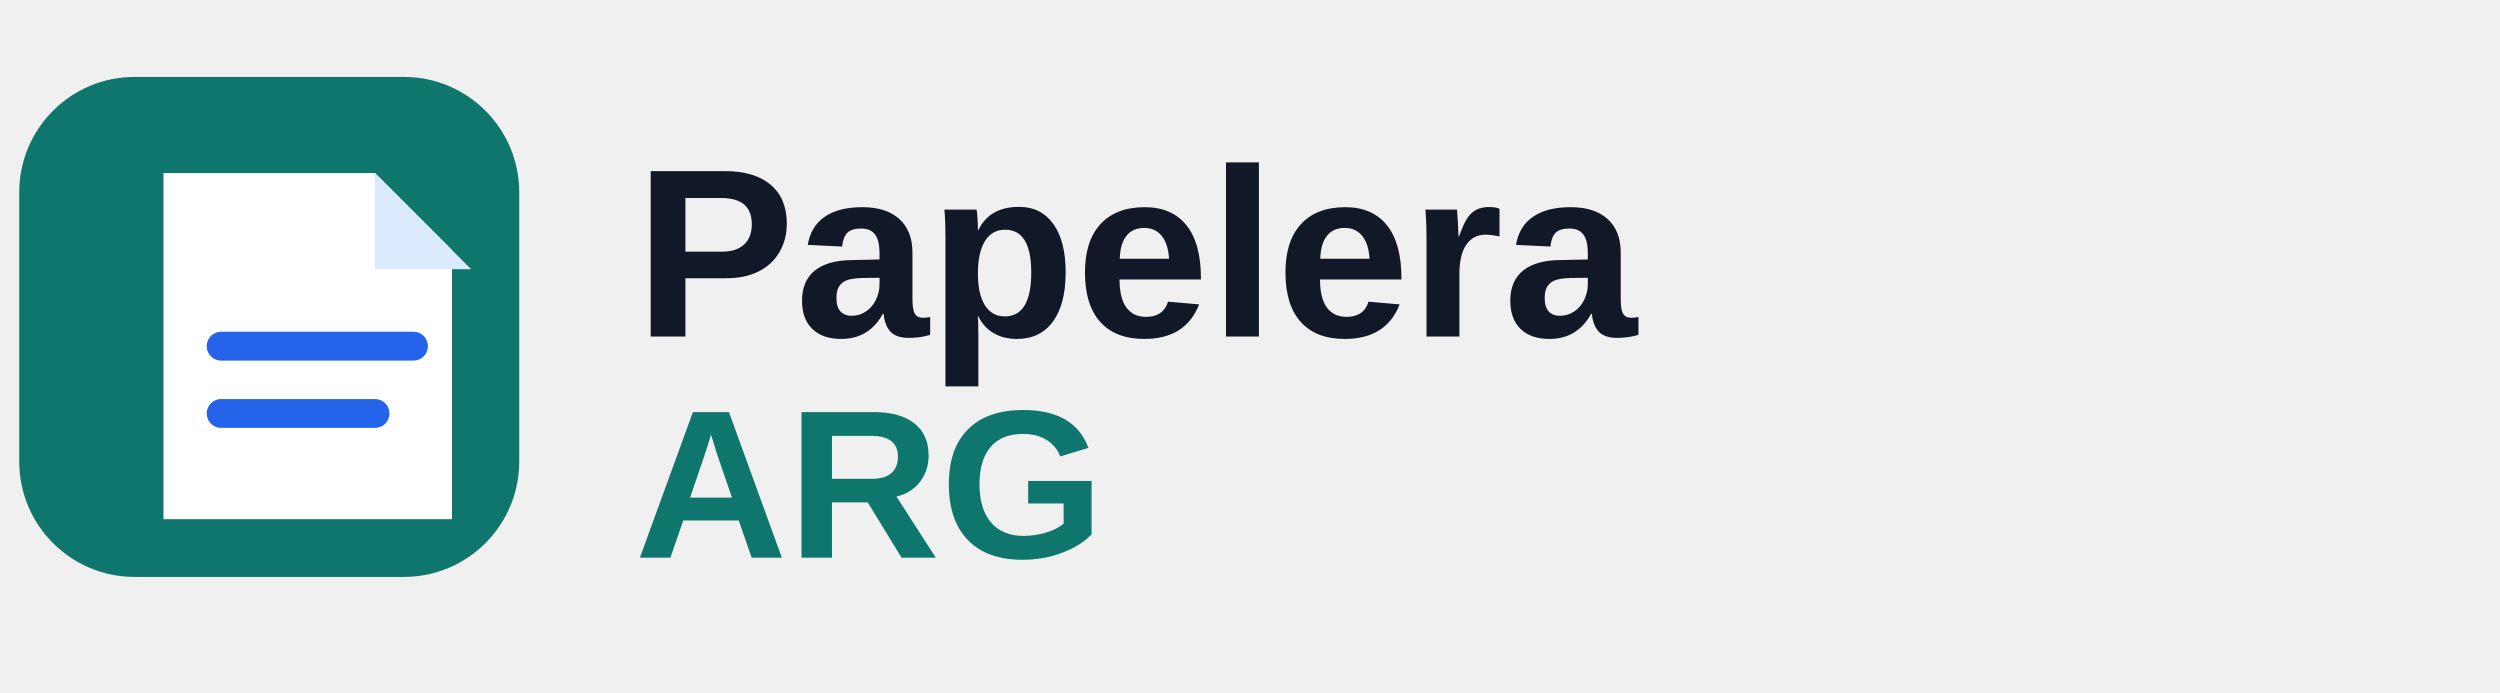
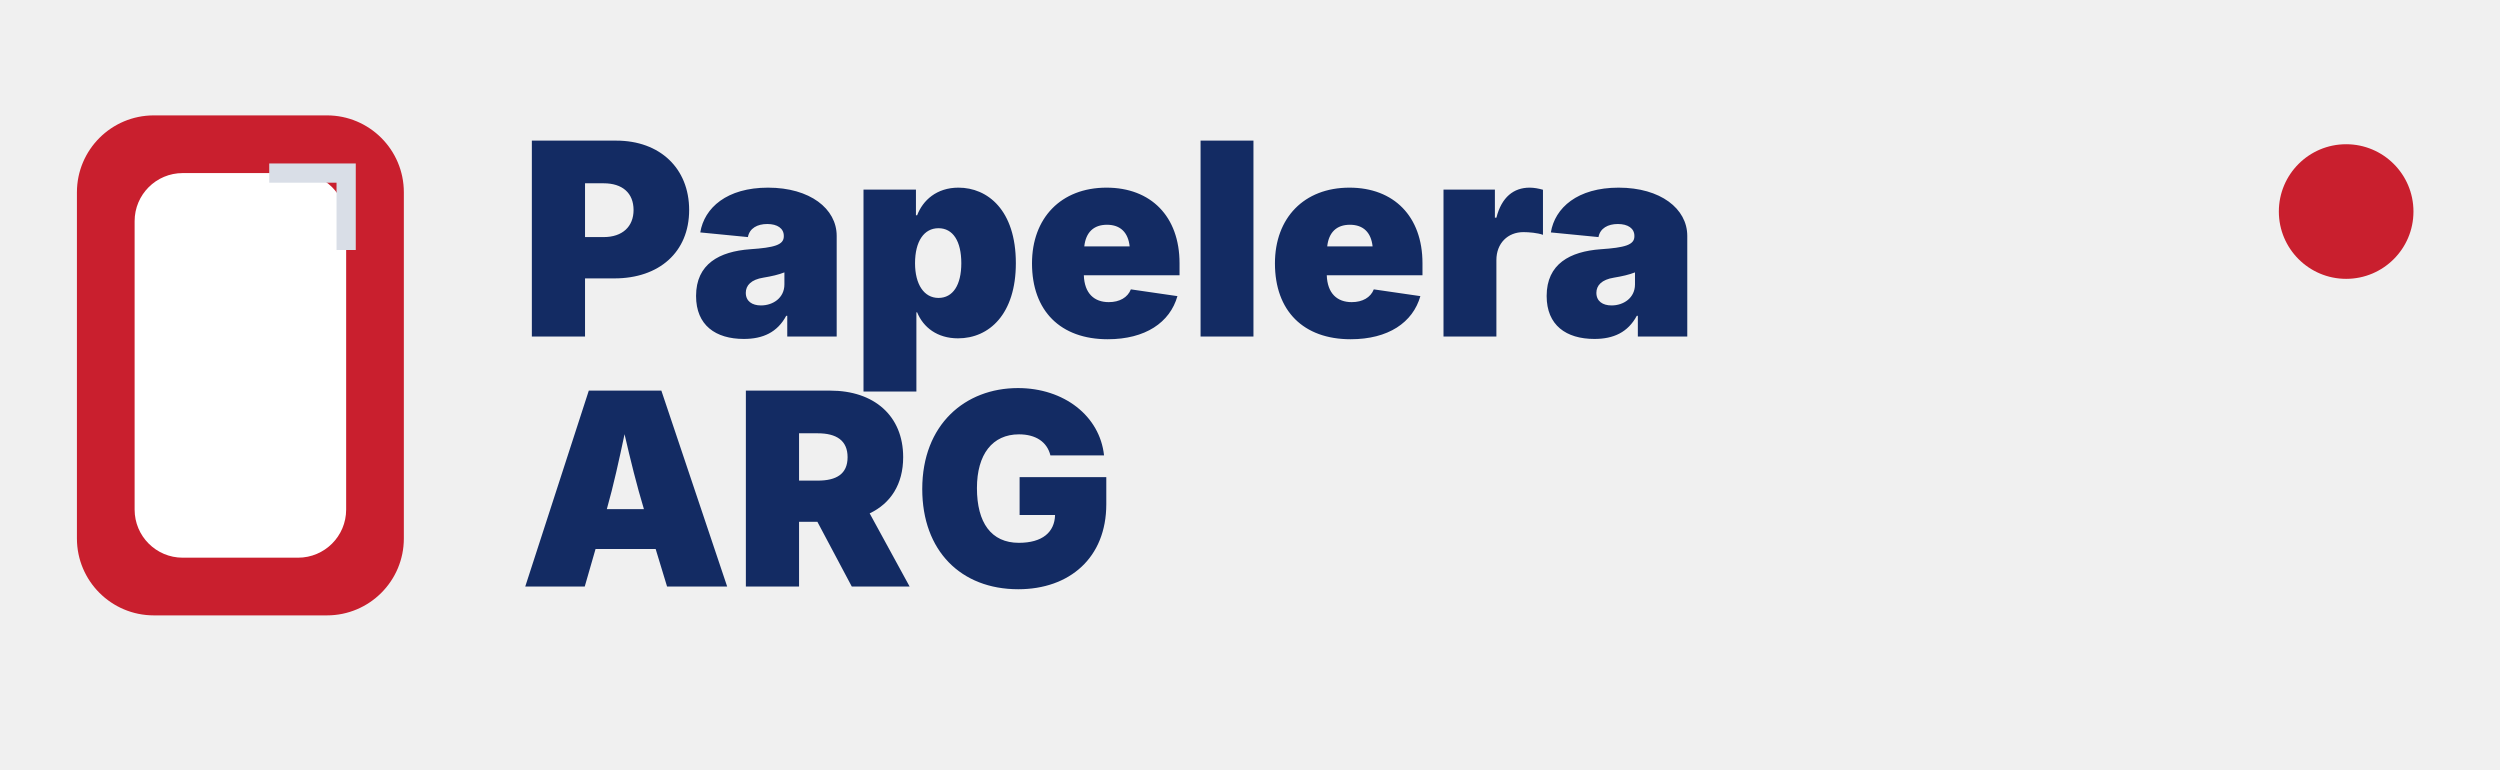
- <svg xmlns="http://www.w3.org/2000/svg" viewBox="0 0 260 72" fill="none">
-   <rect x="2" y="8" width="52" height="52" rx="12" fill="#0f766e" />
-   <path d="M17 18h22l8 8v28H17z" fill="white" />
-   <path d="M39 18v10h10" fill="#dbeafe" />
-   <path d="M23 36h20M23 43h16" stroke="#2563eb" stroke-width="3" stroke-linecap="round" />
-   <text x="66" y="35" font-family="Arial, sans-serif" font-weight="800" font-size="25" fill="#111827">Papelera</text>
-   <text x="66" y="58" font-family="Arial, sans-serif" font-weight="900" font-size="22" fill="#0f766e">ARG</text>
+ <svg xmlns="http://www.w3.org/2000/svg" width="260" height="80" viewBox="0 0 260 80">
+   <rect x="8" y="12" width="34" height="52" rx="8" fill="#c91f2e" />
+   <rect x="14" y="18" width="22" height="40" rx="5" fill="#ffffff" />
+   <path d="M28 18h8v8" stroke="#d9dee7" stroke-width="2" fill="none" />
+   <text x="54" y="35" font-family="Inter, Arial, sans-serif" font-size="28" font-weight="900" fill="#132b63">Papelera</text>
+   <text x="54" y="61" font-family="Inter, Arial, sans-serif" font-size="28" font-weight="900" fill="#132b63">ARG</text>
+   <circle cx="244" cy="22" r="7" fill="#c91f2e" />
</svg>
